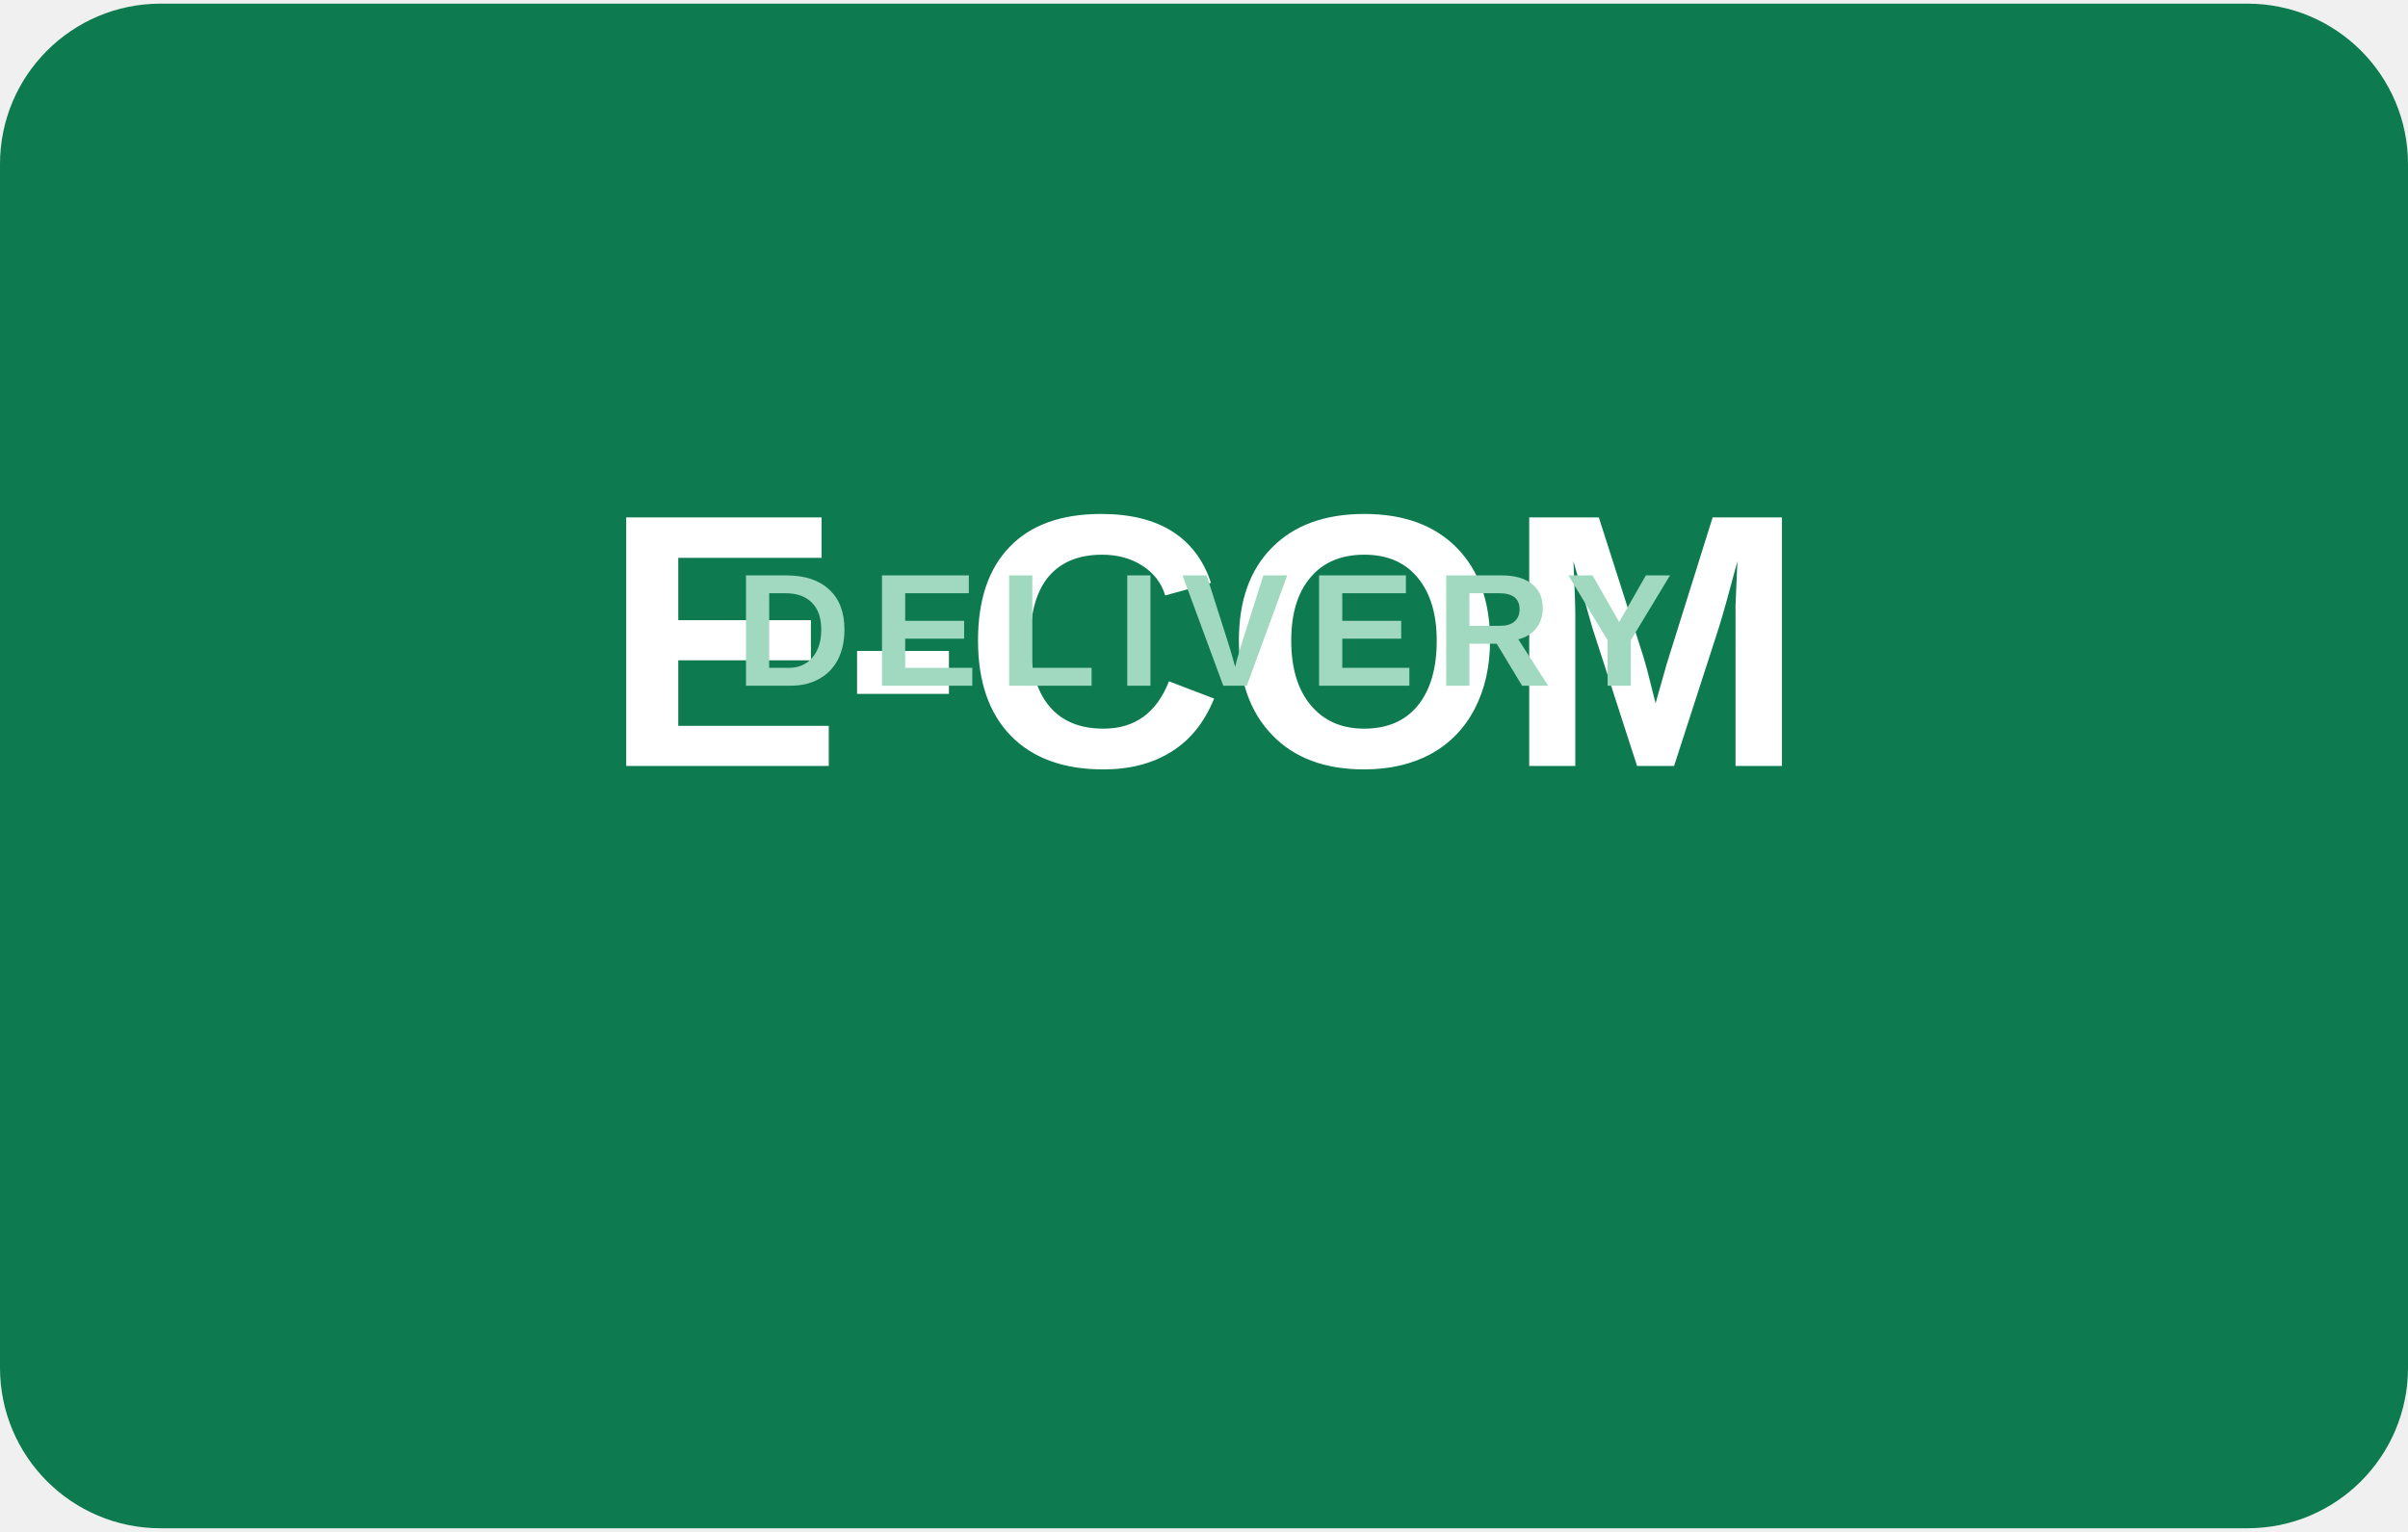
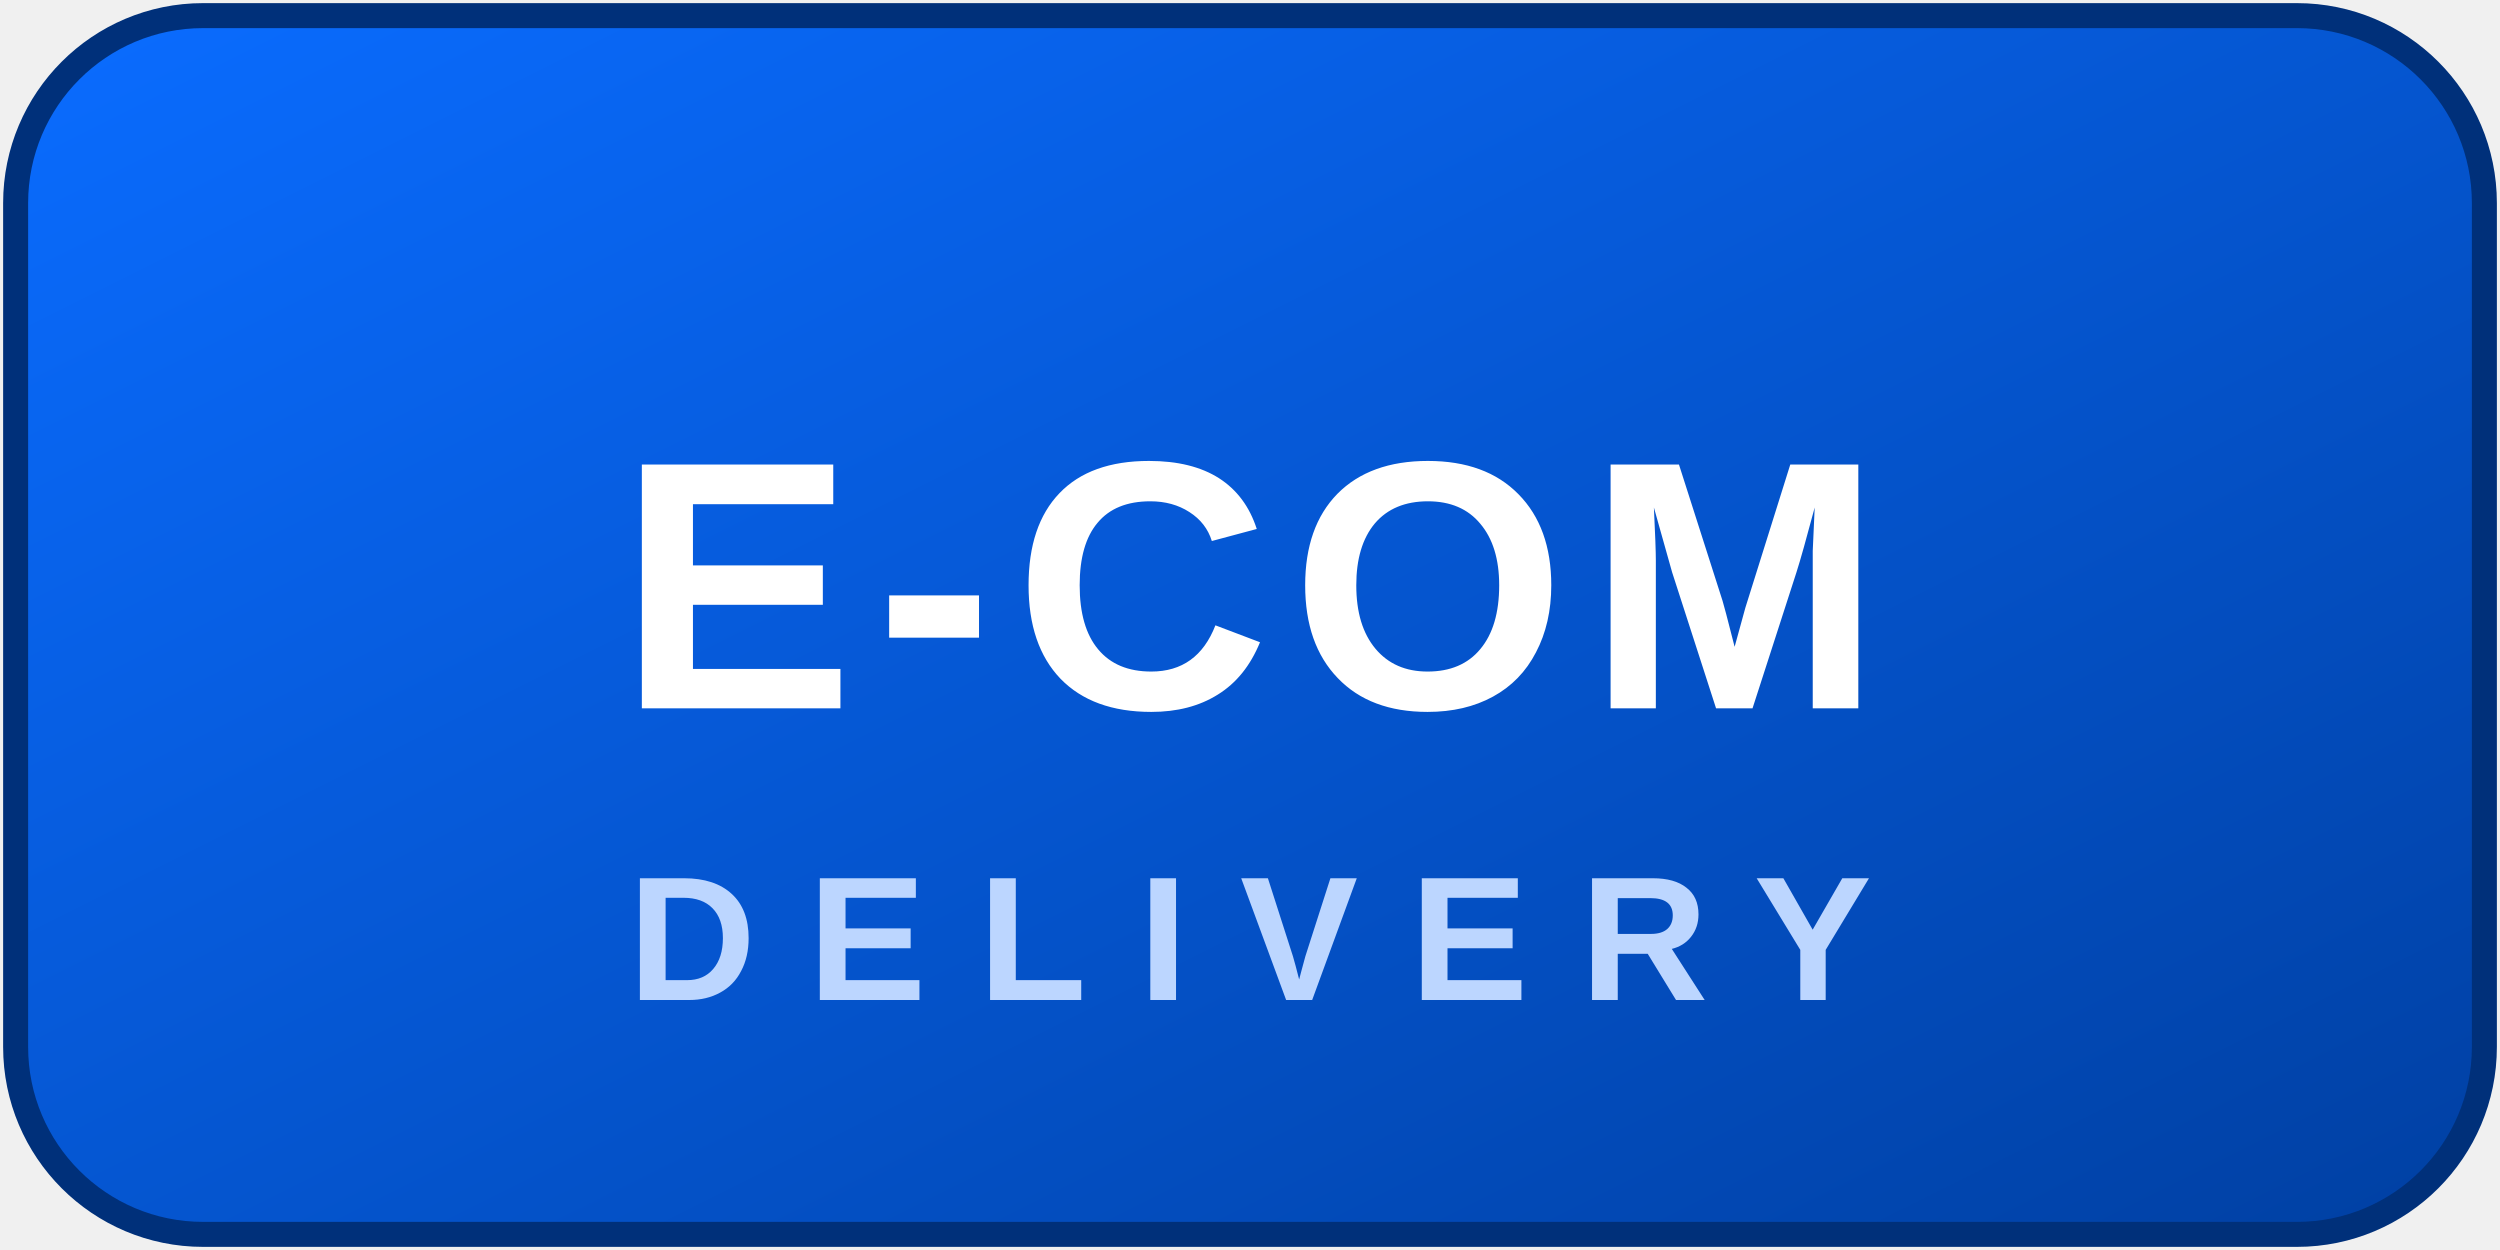
- <svg xmlns="http://www.w3.org/2000/svg" viewBox="0 0 120 76" width="88" height="56">
-   <rect width="120" height="76" rx="8" fill="#0e7a4f" />
-   <text x="60" y="38" text-anchor="middle" font-family="Arial Black,Arial,sans-serif" font-weight="900" font-size="18" fill="#ffffff">E-COM</text>
-   <text x="60" y="34" text-anchor="middle" font-family="Arial,Arial Black" font-weight="800" font-size="8" fill="#a0d8c0" letter-spacing="1">DELIVERY</text>
+ <svg xmlns="http://www.w3.org/2000/svg" viewBox="0 0 120 60" width="120" height="60" role="img" aria-label="E-Com Delivery">
+   <defs>
+     <linearGradient id="g-ecom" x1="0" y1="0" x2="1" y2="1">
+       <stop offset="0" stop-color="#0a6cff" />
+       <stop offset="1" stop-color="#0040a3" />
+     </linearGradient>
+   </defs>
+   <rect x="0.75" y="0.75" width="118.5" height="58.5" rx="9" fill="url(#g-ecom)" />
+   <rect x="0.75" y="0.75" width="118.5" height="58.5" rx="9" fill="none" stroke="#00307a" stroke-width="1.2" />
+   <text x="60" y="34" text-anchor="middle" font-family="Arial Black,Arial,sans-serif" font-weight="900" font-size="17" letter-spacing="1" fill="#ffffff">E-COM</text>
+   <text x="60" y="48" text-anchor="middle" font-family="Arial,Helvetica,sans-serif" font-weight="bold" font-size="8.5" letter-spacing="2.5" fill="#bcd6ff">DELIVERY</text>
</svg>
